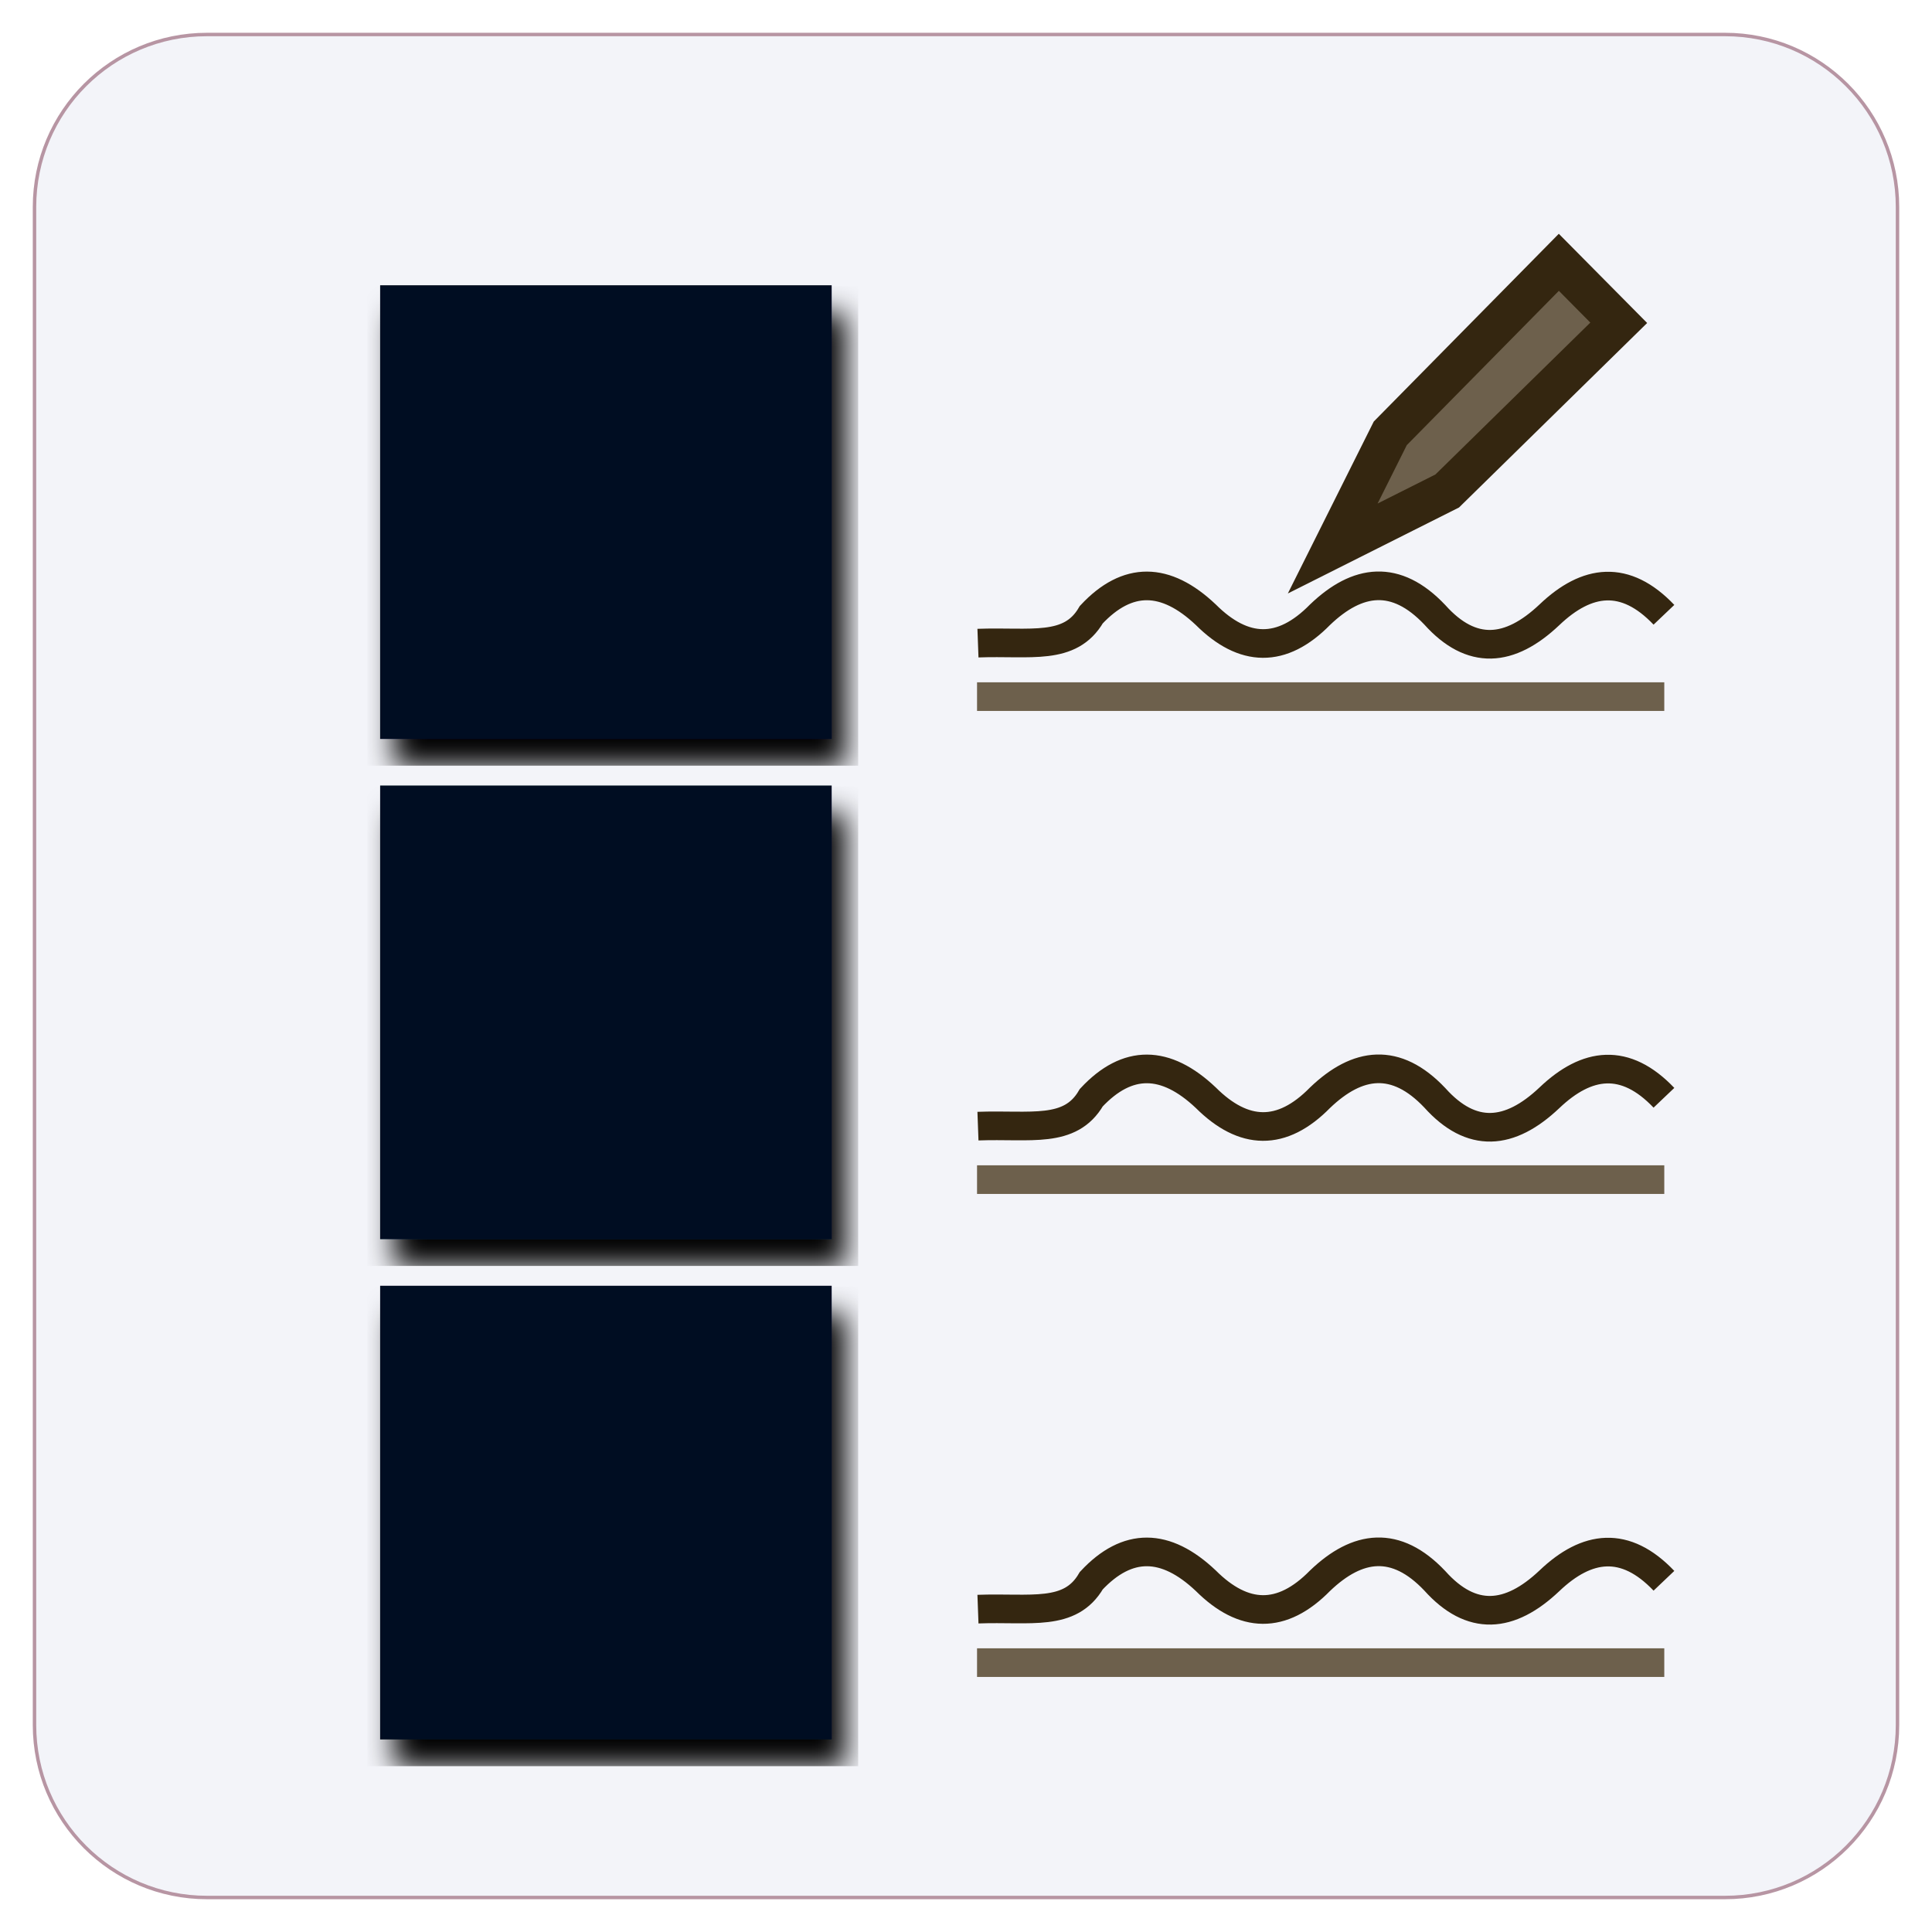
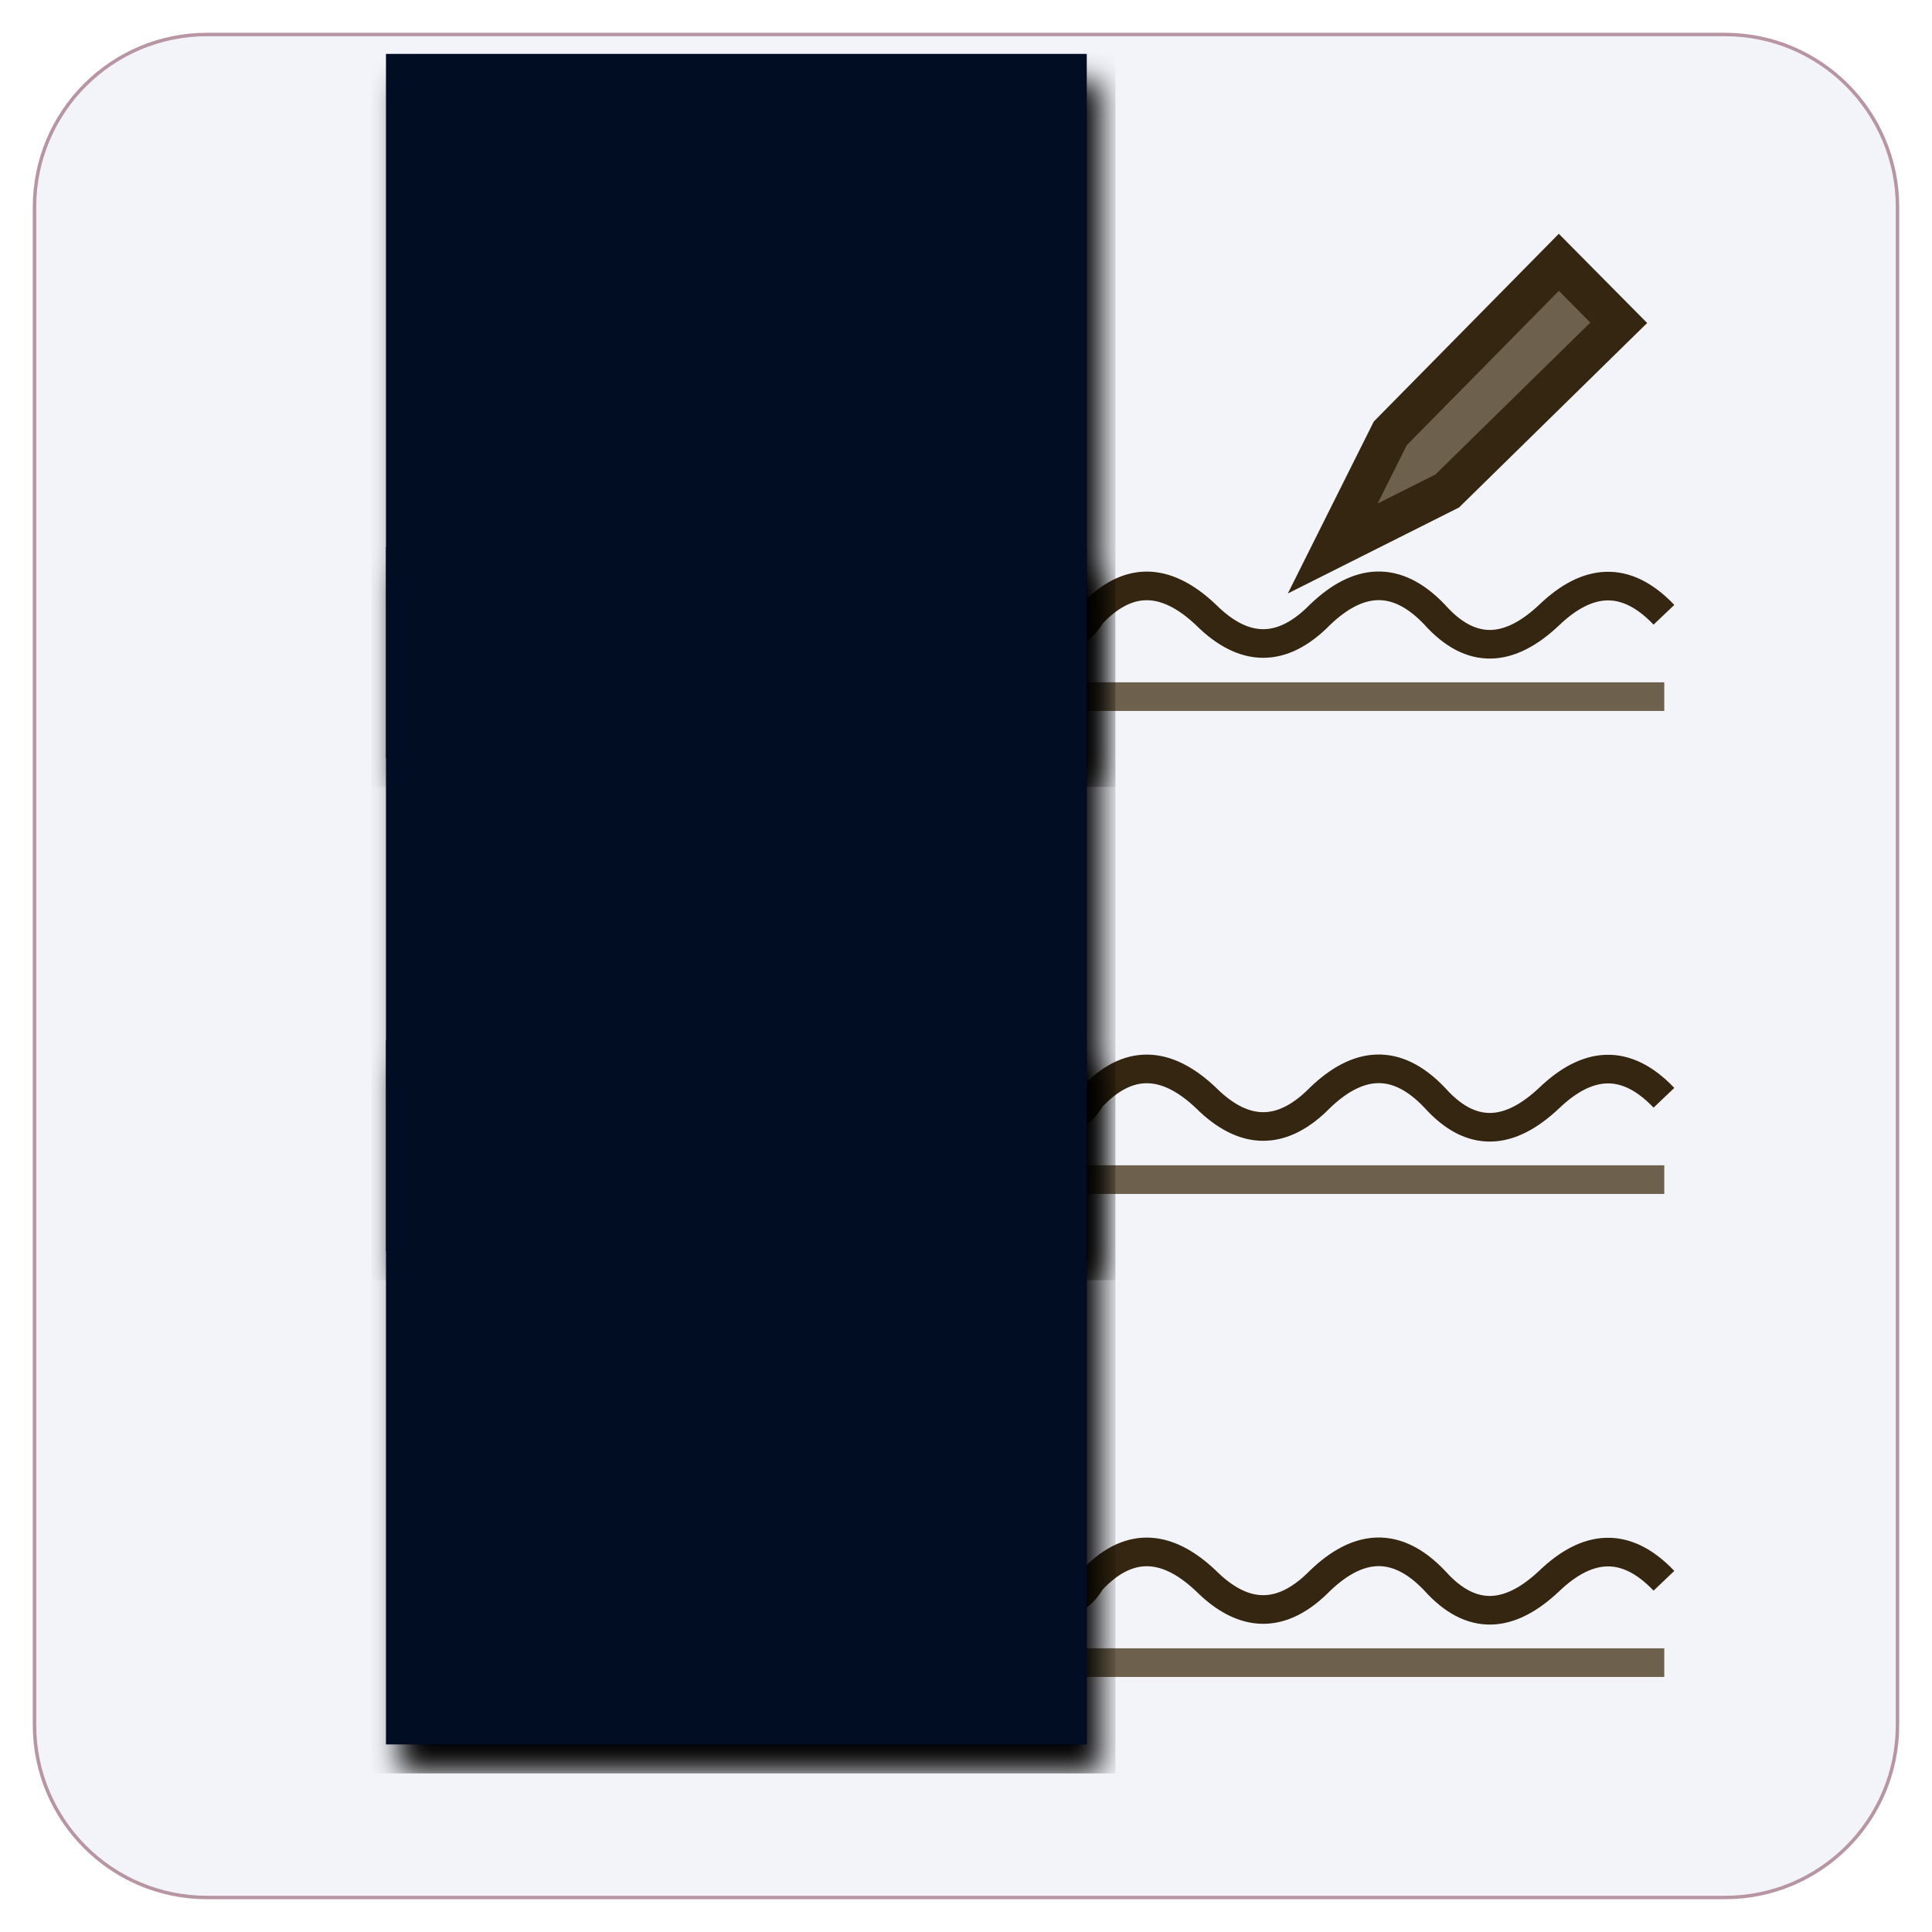
<svg xmlns="http://www.w3.org/2000/svg" id="disc_28x28" viewBox="0 0 28 28">
  <defs>
    <filter id="shadow_1">
      <feDropShadow stdDeviation="0.2" dy="0.4" dx="0.2" />
    </filter>
    <style>
			*:not(rect){ 
				border: 0.001rem solid transparent;
				height: 1.75rem;
				width: 1.75rem;
			}
			.base-style{
				fill: none;
				fill-rule:evenodd;
				stroke:#000000;
				stroke-width:2px;
				stroke-linecap:butt;
				stroke-linejoin:miter;
				stroke-opacity:1; 
			}
			.style-1{
				fill:#f3f4f9;
				stroke:#b795a3;
				stroke-width:0.05px;
			}
			.style-2{
				fill:#6d604c;
				stroke:#6d604c;
				stroke-width: 0.5px;
			}
			.style-3{
				fill:#6d604c;
				stroke:#342610;
				stroke-width:0.7px;
			}
			.style-4{
				fill:none;
				stroke:#342610;
				stroke-width:0.5px;
			}
			.text-style{
- 				font-size: 8px;
+ 				font-size: 0.45rem;
				font-family:Tahoma;
				fill: #020824;
				stroke: #020824;
- 				stroke-width:0.45px;
+ 				stroke-width:0.02rem;
				filter:url(#shadow_1);
			}
		</style>
  </defs>
  <g>
    <path d="M0 0h28v28H0z" stroke="none" fill="none" />
    <rect class="base-style style-1" x=".5" y=".5" width="27" height="27" rx="2.5" />
    <g transform="translate(11.0,-7.0) scale(0.83)">
      <path class="base-style style-3" d="m 10.018,18.011 1.005,-2.011 2.943,-2.986 1.046,1.056 -2.995,2.937 z" />
    </g>
    <g transform="translate(12.5,-7.5) scale(0.83)">
      <path class="base-style style-4" d="m 2.016,20.266 c 0.921,-0.034 1.61,0.139 1.979,-0.497 0.631,-0.675 1.297,-0.664 1.999,3.85e-4 0.662,0.66 1.327,0.681 1.995,3.85e-4 0.657,-0.63 1.326,-0.714 2.003,3.86e-4 0.641,0.716 1.309,0.658 2.003,3.86e-4 0.656,-0.625 1.324,-0.709 1.999,3.86e-4 0.628,0.657 1.296,0.645 2.003" />
      <line class="base-style style-2" x1="2" y1="21.2" x2="14" y2="21.2" />
    </g>
    <g transform="translate(12.5,-0.5) scale(0.83)">
      <path class="base-style style-4" d="m 2.016,20.266 c 0.921,-0.034 1.61,0.139 1.979,-0.497 0.631,-0.675 1.297,-0.664 1.999,3.85e-4 0.662,0.66 1.327,0.681 1.995,3.85e-4 0.657,-0.63 1.326,-0.714 2.003,3.86e-4 0.641,0.716 1.309,0.658 2.003,3.86e-4 0.656,-0.625 1.324,-0.709 1.999,3.86e-4 0.628,0.657 1.296,0.645 2.003" />
      <line class="base-style style-2" x1="2" y1="21.2" x2="14" y2="21.2" />
    </g>
    <g transform="translate(12.5,6.5) scale(0.83)">
      <path class="base-style style-4" d="m 2.016,20.266 c 0.921,-0.034 1.61,0.139 1.979,-0.497 0.631,-0.675 1.297,-0.664 1.999,3.85e-4 0.662,0.66 1.327,0.681 1.995,3.85e-4 0.657,-0.63 1.326,-0.714 2.003,3.86e-4 0.641,0.716 1.309,0.658 2.003,3.86e-4 0.656,-0.625 1.324,-0.709 1.999,3.86e-4 0.628,0.657 1.296,0.645 2.003" />
      <line class="base-style style-2" x1="2" y1="21.2" x2="14" y2="21.2" />
    </g>
-     <text class="text-style" x="5.0" y="9.5">■</text>
-     <text class="text-style" x="5.0" y="16.75">■</text>
-     <text class="text-style" x="5.0" y="24.0">■</text>
+     <text class="text-style" x="5.0" y="9.0">■</text>
+     <text class="text-style" x="5.0" y="16.15">■</text>
+     <text class="text-style" x="5.0" y="23.3">■</text>
  </g>
</svg>
